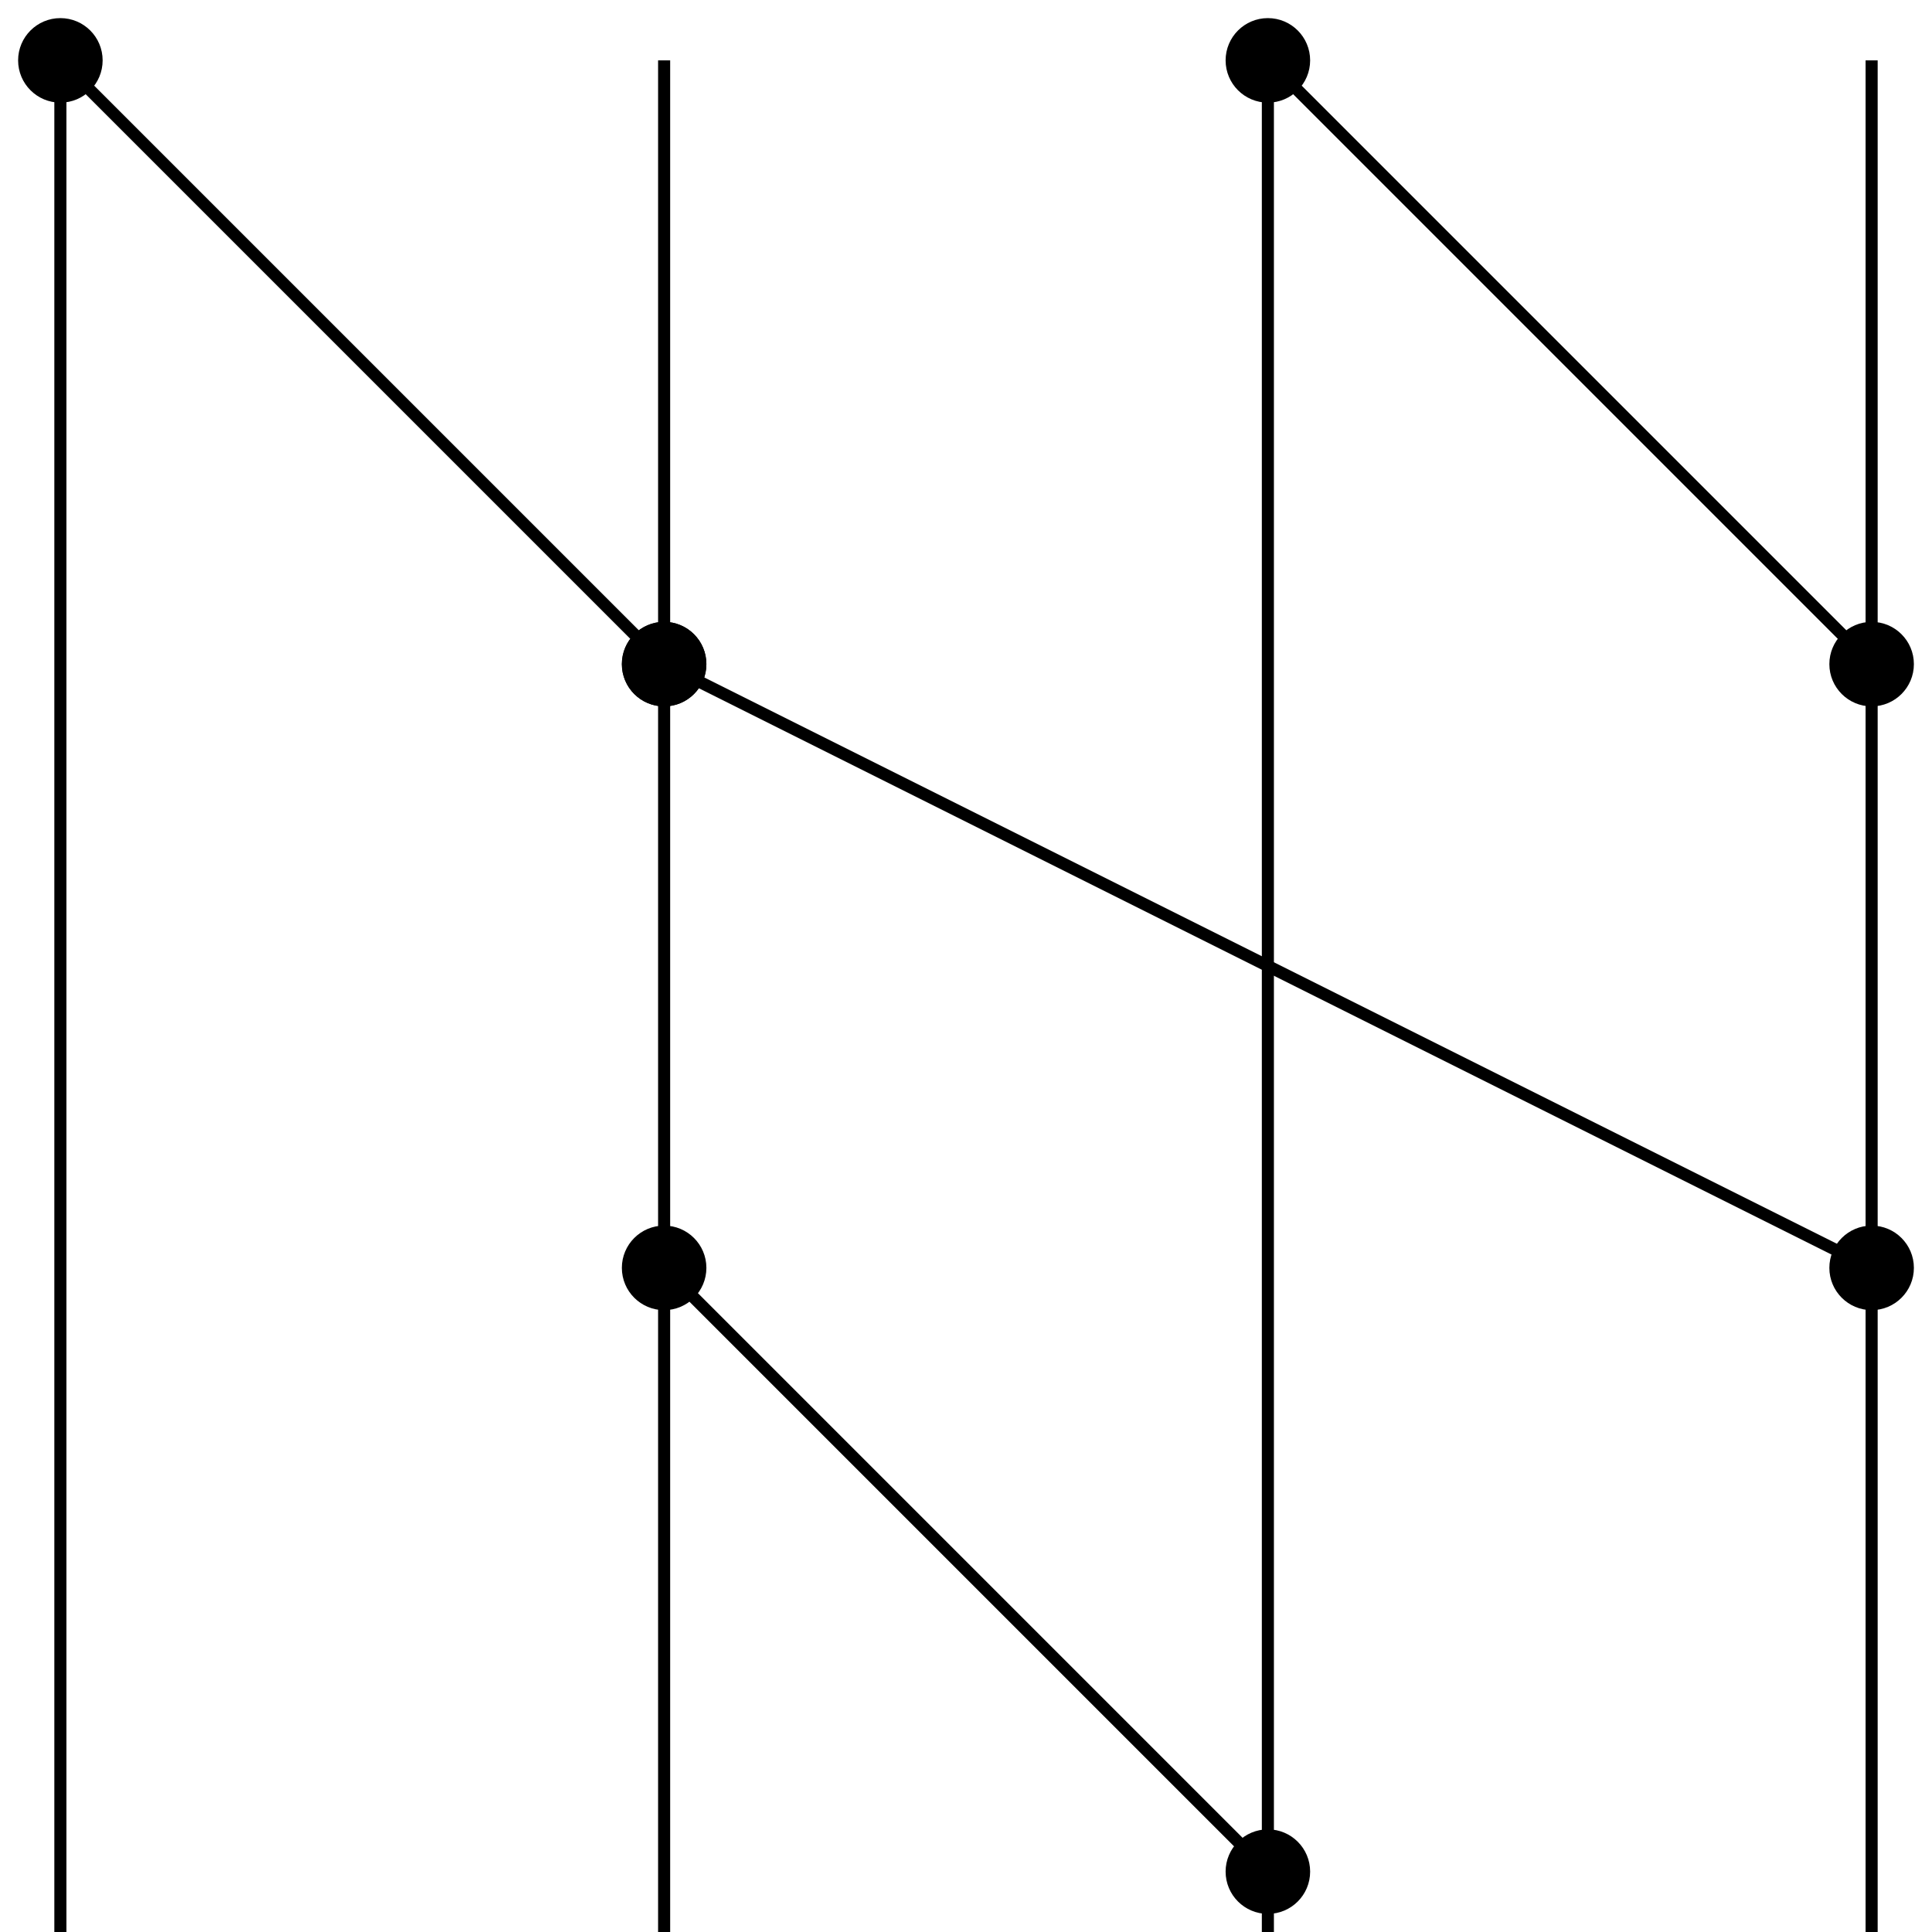
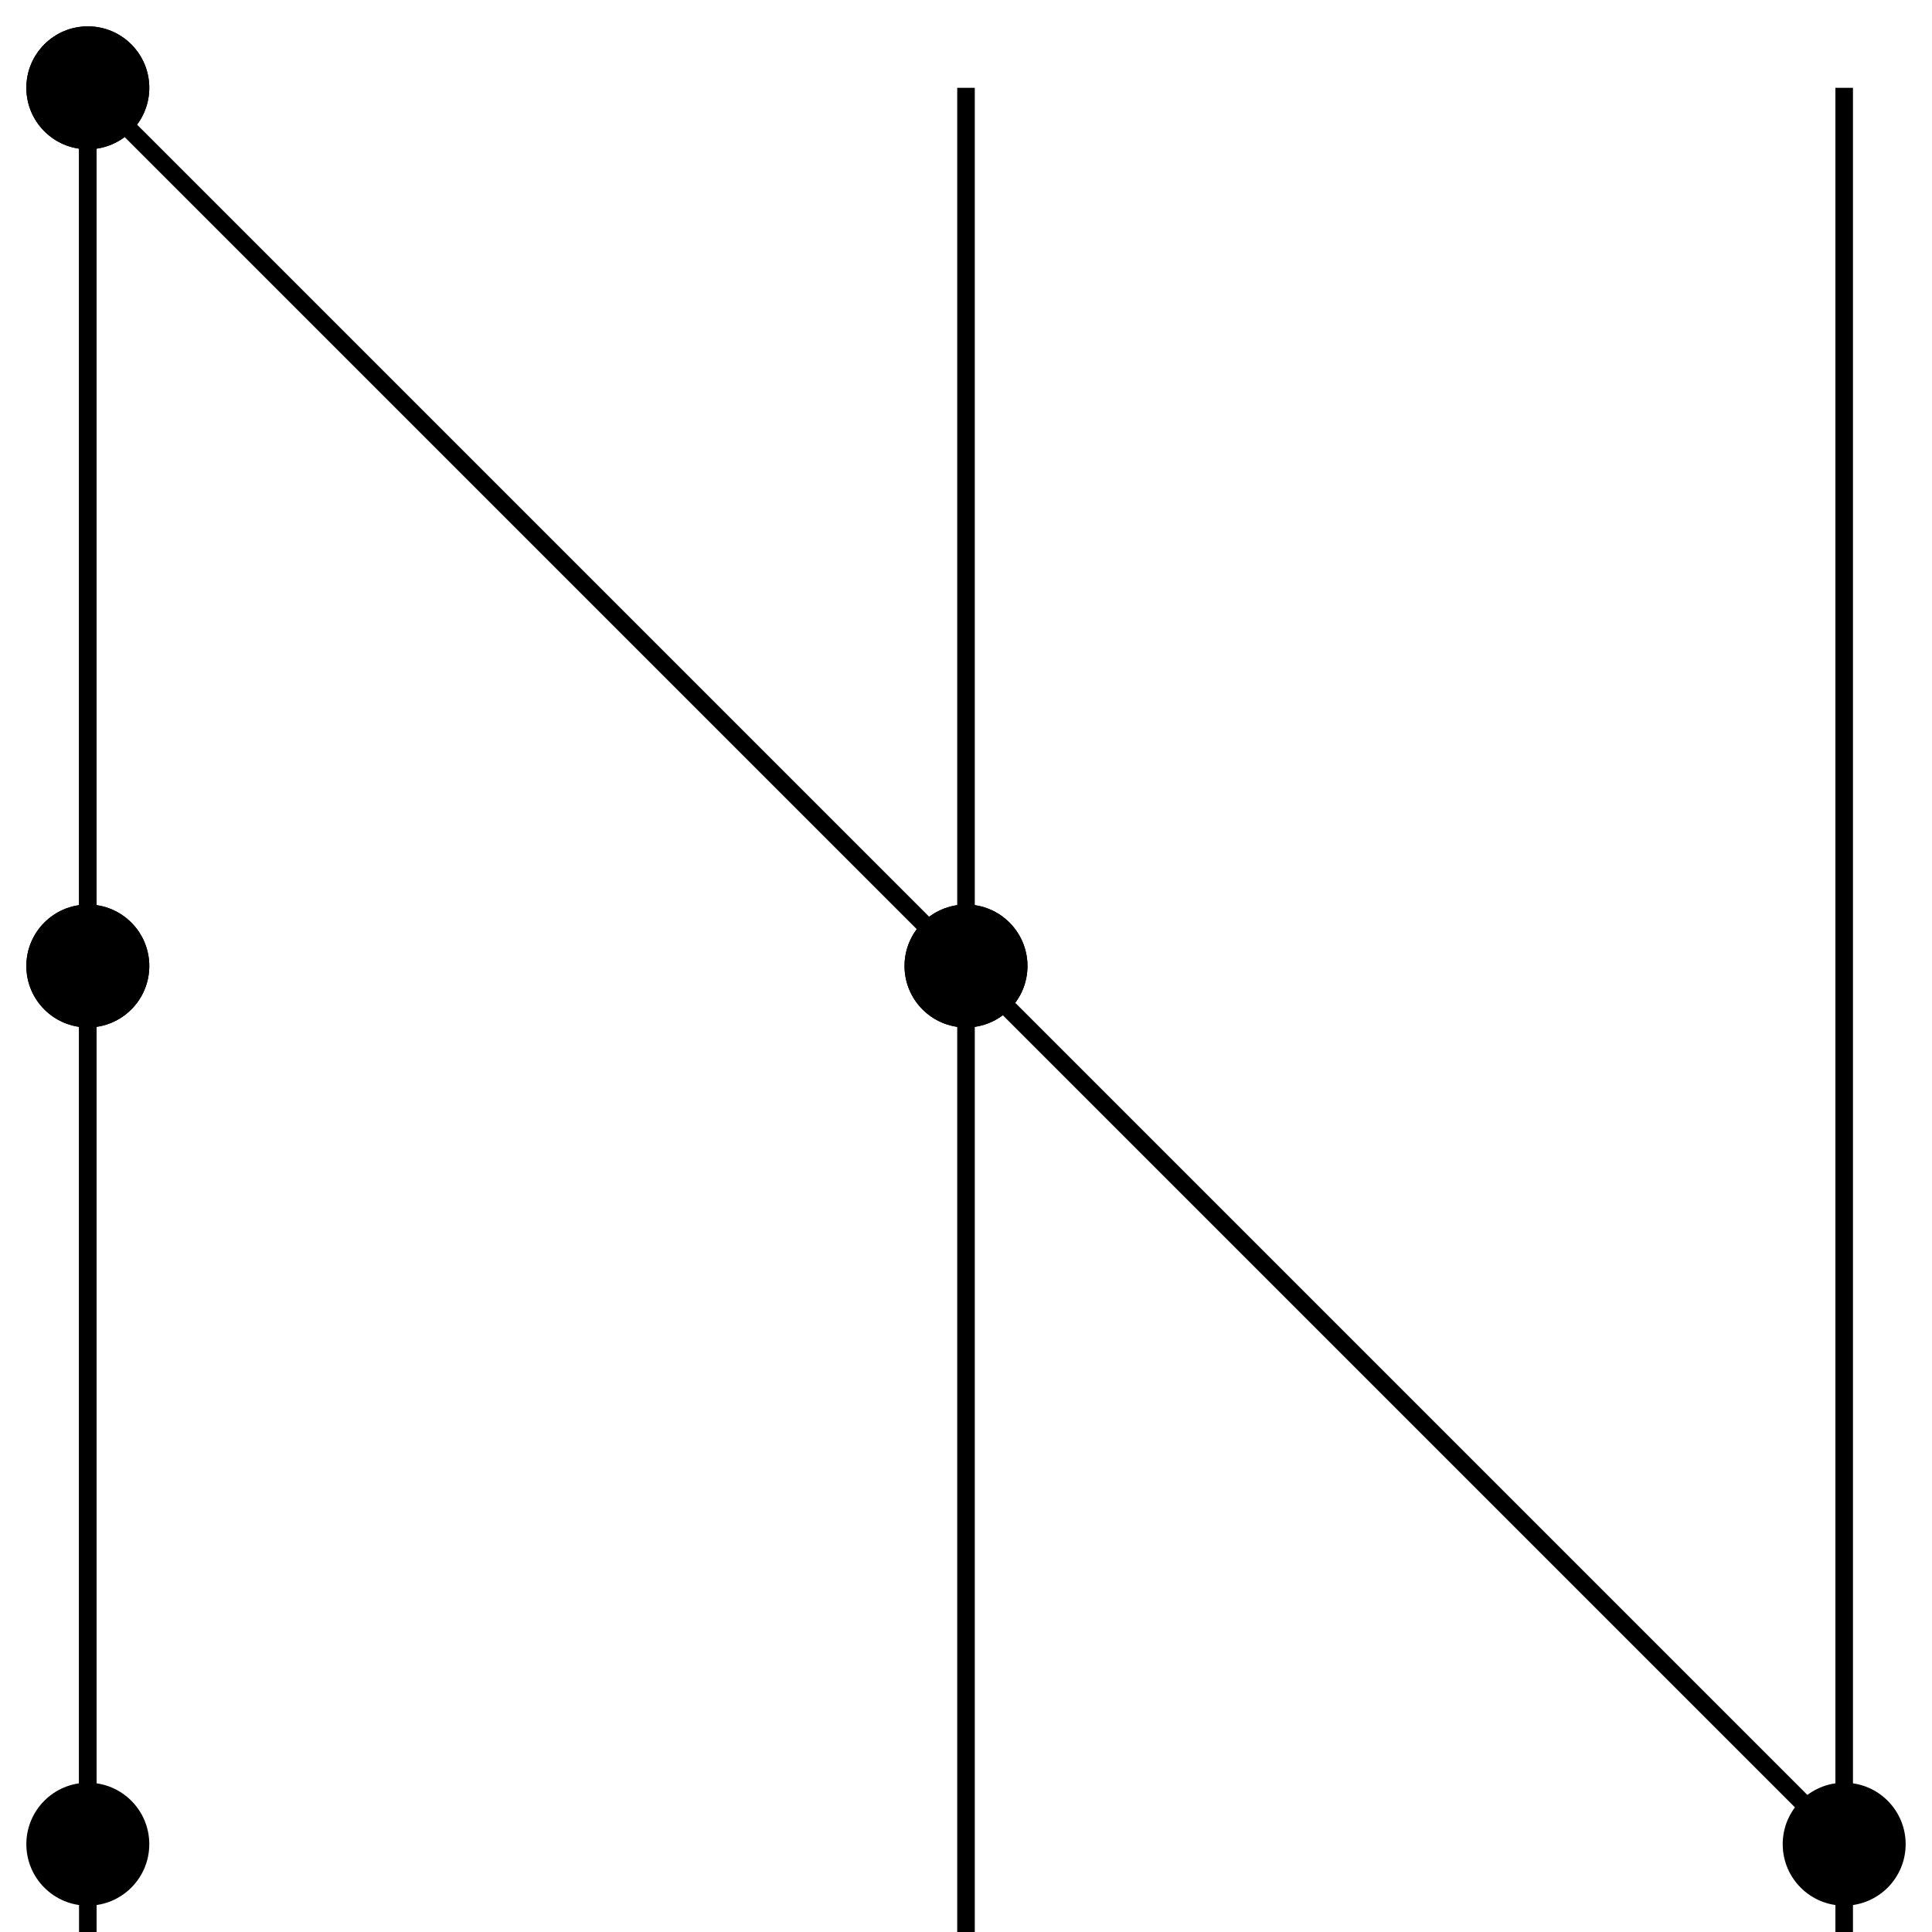
- <svg xmlns="http://www.w3.org/2000/svg" width="320" height="320" viewBox="-10,-10,320,320" version="1.1">
-   <line x1="400" y1="0" x2="400" y2="400" stroke="black" stroke-width="2" />
-   <line x1="300" y1="0" x2="300" y2="400" stroke="black" stroke-width="2" />
-   <line x1="200" y1="0" x2="200" y2="400" stroke="black" stroke-width="2" />
-   <line x1="100" y1="0" x2="100" y2="400" stroke="black" stroke-width="2" />
-   <line x1="000" y1="0" x2="000" y2="400" stroke="black" stroke-width="2" />
+ <svg xmlns="http://www.w3.org/2000/svg" width="220" height="220" viewBox="-10,-10,220,220" version="1.1">
+   <line x1="300" y1="0" x2="300" y2="300" stroke="black" stroke-width="2" />
+   <line x1="200" y1="0" x2="200" y2="300" stroke="black" stroke-width="2" />
+   <line x1="100" y1="0" x2="100" y2="300" stroke="black" stroke-width="2" />
+   <line x1="000" y1="0" x2="000" y2="300" stroke="black" stroke-width="2" />
  <circle cx="000" cy="000" r="7" fill="black" stroke-width="0" />
  <circle cx="100" cy="100" r="7" fill="black" stroke-width="0" />
-   <circle cx="200" cy="000" r="7" fill="black" stroke-width="0" />
-   <circle cx="300" cy="100" r="7" fill="black" stroke-width="0" />
+   <circle cx="000" cy="000" r="7" fill="black" stroke-width="0" />
+   <circle cx="000" cy="100" r="7" fill="black" stroke-width="0" />
+   <circle cx="000" cy="100" r="7" fill="black" stroke-width="0" />
+   <circle cx="000" cy="200" r="7" fill="black" stroke-width="0" />
  <circle cx="100" cy="100" r="7" fill="black" stroke-width="0" />
-   <circle cx="300" cy="200" r="7" fill="black" stroke-width="0" />
-   <circle cx="100" cy="200" r="7" fill="black" stroke-width="0" />
-   <circle cx="200" cy="300" r="7" fill="black" stroke-width="0" />
+   <circle cx="200" cy="200" r="7" fill="black" stroke-width="0" />
  <line x1="000" y1="000" x2="100" y2="100" stroke="black" stroke-width="2" />
-   <line x1="200" y1="000" x2="300" y2="100" stroke="black" stroke-width="2" />
-   <line x1="100" y1="100" x2="300" y2="200" stroke="black" stroke-width="2" />
-   <line x1="100" y1="200" x2="200" y2="300" stroke="black" stroke-width="2" />
+   <line x1="000" y1="000" x2="000" y2="100" stroke="black" stroke-width="2" />
+   <line x1="000" y1="100" x2="000" y2="200" stroke="black" stroke-width="2" />
+   <line x1="100" y1="100" x2="200" y2="200" stroke="black" stroke-width="2" />
</svg>
